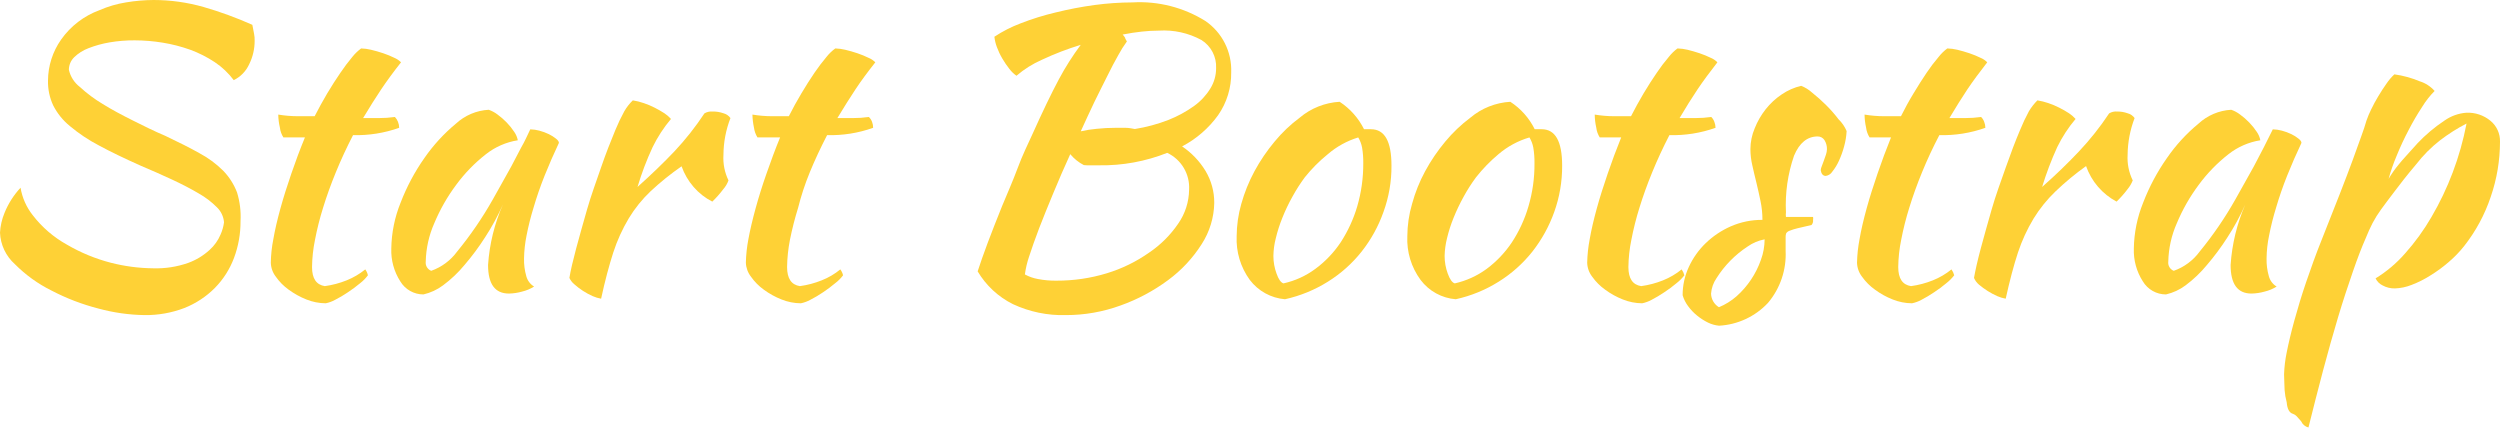
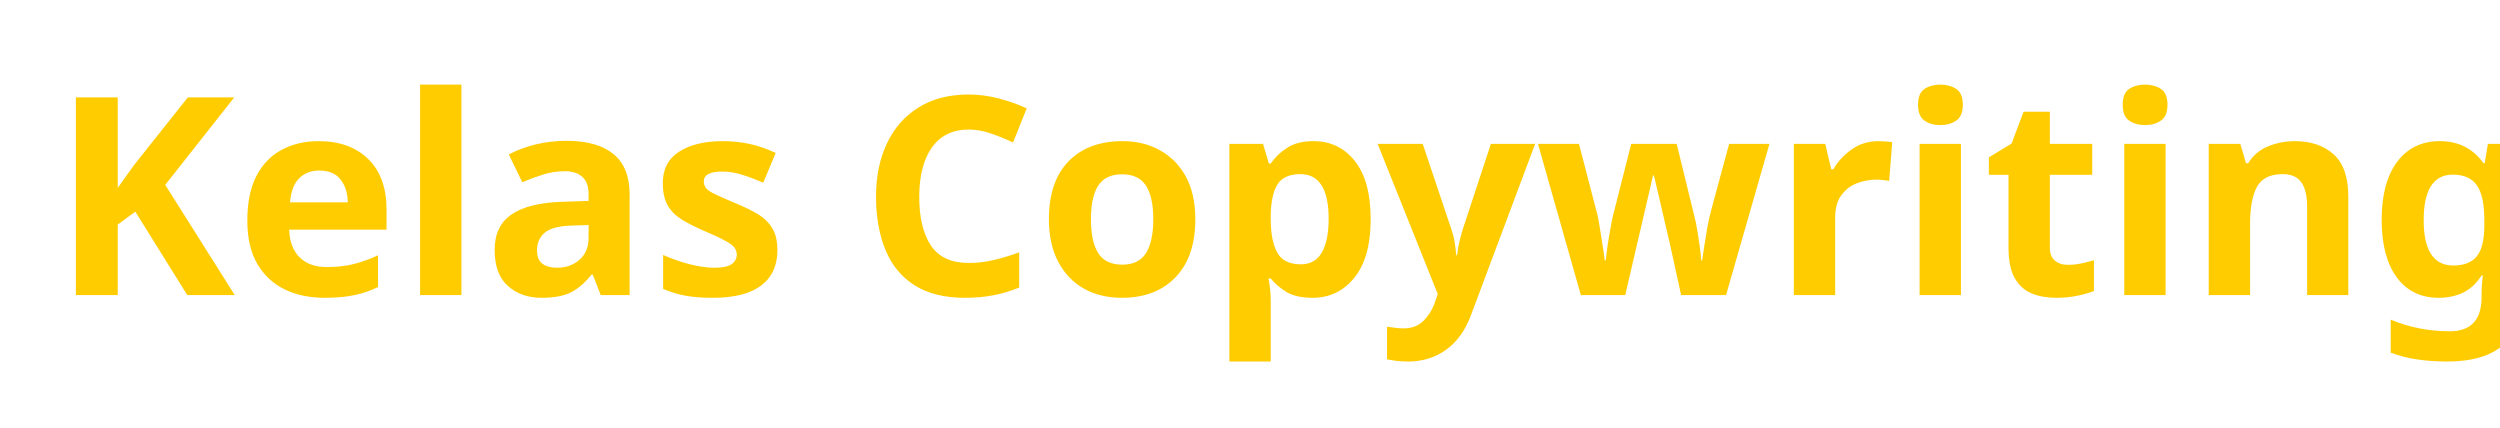
- <svg xmlns="http://www.w3.org/2000/svg" viewBox="0 0 228.66 39.08">
-   <style>.cls-1{fill:#fed136;}</style>
-   <path class="cls-1" d="M23.08,15.17c.07.4.13.68.16.83a2.66,2.66,0,0,1,.05.62,4.76,4.76,0,0,1-.51,2.18,3,3,0,0,1-1.4,1.43,7.12,7.12,0,0,0-1.73-1.64,10.8,10.8,0,0,0-2.25-1.14,14.23,14.23,0,0,0-2.53-.65,16,16,0,0,0-2.55-.21,13,13,0,0,0-2.32.19,9.91,9.91,0,0,0-1.91.53,3.79,3.79,0,0,0-1.31.83,1.61,1.61,0,0,0-.48,1.14,2.73,2.73,0,0,0,1,1.57,12.76,12.76,0,0,0,2.09,1.56c.82.51,1.74,1,2.74,1.5s2,1,3,1.42c1.2.57,2.24,1.09,3.11,1.58a9.31,9.31,0,0,1,2.16,1.59,5.83,5.83,0,0,1,1.28,2A7.5,7.5,0,0,1,22,33.12a9.43,9.43,0,0,1-.6,3.38,7.84,7.84,0,0,1-1.75,2.74,8.21,8.21,0,0,1-2.78,1.83,9.85,9.85,0,0,1-3.65.65A17,17,0,0,1,9,41.12a20,20,0,0,1-4.3-1.65,12.61,12.61,0,0,1-3.33-2.4A4.09,4.09,0,0,1,0,34.18a5.48,5.48,0,0,1,.41-1.8,7.5,7.5,0,0,1,1.47-2.31A5.49,5.49,0,0,0,3,32.59a10.14,10.14,0,0,0,3.13,2.69,15.79,15.79,0,0,0,4,1.65,16.23,16.23,0,0,0,3.87.51,8.83,8.83,0,0,0,3.23-.5,5.89,5.89,0,0,0,1.94-1.18,3.94,3.94,0,0,0,1-1.4,4,4,0,0,0,.32-1.13,2.14,2.14,0,0,0-.65-1.37,7.65,7.65,0,0,0-1.67-1.27c-.69-.41-1.5-.83-2.42-1.26s-1.88-.85-2.87-1.27c-1.48-.66-2.77-1.28-3.84-1.86a14.83,14.83,0,0,1-2.65-1.77,5.88,5.88,0,0,1-1.53-1.9,5.1,5.1,0,0,1-.47-2.26,6.57,6.57,0,0,1,1.2-3.75A7.41,7.41,0,0,1,9.1,13.83a10,10,0,0,1,2.42-.71,15.83,15.83,0,0,1,2.53-.22,16.76,16.76,0,0,1,4.57.64A34.29,34.29,0,0,1,23.08,15.17Z" transform="translate(0 -12.9)" />
-   <path class="cls-1" d="M25.92,25.47a2.16,2.16,0,0,1-.32-.9,5.75,5.75,0,0,1-.15-1.19,11.13,11.13,0,0,0,1.77.15h1.56c.36-.7.74-1.4,1.15-2.09s.82-1.32,1.21-1.89a17.57,17.57,0,0,1,1.09-1.45,4.35,4.35,0,0,1,.8-.77,4.29,4.29,0,0,1,.9.12c.37.09.74.19,1.12.32s.72.27,1,.41a1.89,1.89,0,0,1,.63.42c-.71.9-1.31,1.72-1.82,2.48s-1.06,1.64-1.65,2.62h1.44a10.58,10.58,0,0,0,1.47-.1,1.28,1.28,0,0,1,.28.44,1.5,1.5,0,0,1,.11.55,11.71,11.71,0,0,1-4.22.67c-.59,1.14-1.11,2.27-1.57,3.39s-.85,2.21-1.17,3.25a26.36,26.36,0,0,0-.74,2.94,13.17,13.17,0,0,0-.27,2.49q0,1.56,1.17,1.74a8.46,8.46,0,0,0,2-.53,6.68,6.68,0,0,0,1.7-1,1.42,1.42,0,0,1,.24.54,3.7,3.7,0,0,1-.72.73,12.51,12.51,0,0,1-1.12.83,10.47,10.47,0,0,1-1.17.69,3,3,0,0,1-.85.31,4.85,4.85,0,0,1-1.77-.35,7.38,7.38,0,0,1-1.61-.89,4.93,4.93,0,0,1-1.18-1.19,2.19,2.19,0,0,1-.46-1.29,11.94,11.94,0,0,1,.23-2.14c.15-.87.37-1.8.65-2.82s.62-2.08,1-3.19.79-2.21,1.24-3.3Z" transform="translate(0 -12.9)" />
-   <path class="cls-1" d="M48.5,24.73a3.45,3.45,0,0,1,.83.12,4.92,4.92,0,0,1,.87.32,3.48,3.48,0,0,1,.65.41q.27.21.27.39c-.47,1-.91,2-1.31,3s-.74,2-1,2.89a24.37,24.37,0,0,0-.65,2.58,11.63,11.63,0,0,0-.23,2.09,5.4,5.4,0,0,0,.21,1.64,1.58,1.58,0,0,0,.71.94,3.64,3.64,0,0,1-1.1.46,4.72,4.72,0,0,1-1.2.18c-1.28,0-1.91-.87-1.91-2.62A16.45,16.45,0,0,1,46,31.6a21.14,21.14,0,0,1-1.63,3,22.3,22.3,0,0,1-1.87,2.52A11.21,11.21,0,0,1,40.52,39a4.79,4.79,0,0,1-1.79.83,2.46,2.46,0,0,1-2.12-1.2,5.2,5.2,0,0,1-.82-3,11.6,11.6,0,0,1,.85-4.19,18.86,18.86,0,0,1,2.18-4.09,15.66,15.66,0,0,1,2.88-3.14,4.81,4.81,0,0,1,3-1.27,2.89,2.89,0,0,1,.8.43,6.43,6.43,0,0,1,.85.74,5.91,5.91,0,0,1,.69.86,2,2,0,0,1,.32.76A6.31,6.31,0,0,0,44.45,27a14.3,14.3,0,0,0-2.73,2.81,16.49,16.49,0,0,0-2,3.51,9.17,9.17,0,0,0-.78,3.5.8.8,0,0,0,.5.85,5,5,0,0,0,2.37-1.76,33.44,33.44,0,0,0,3.26-4.76l.79-1.41c.3-.52.6-1.07.91-1.63l.9-1.72C48,25.83,48.24,25.27,48.5,24.73Z" transform="translate(0 -12.9)" />
-   <path class="cls-1" d="M52.08,38.32c.11-.68.32-1.58.62-2.7s.64-2.32,1-3.58.83-2.53,1.27-3.81.89-2.42,1.31-3.43a17,17,0,0,1,.82-1.72,4.49,4.49,0,0,1,.78-1,5.82,5.82,0,0,1,1,.25,7.17,7.17,0,0,1,1,.42,10.06,10.06,0,0,1,.89.51,3,3,0,0,1,.6.52,12.47,12.47,0,0,0-1.68,2.58A26.67,26.67,0,0,0,58.31,30q1.9-1.7,3.38-3.26a26,26,0,0,0,2.74-3.47,1.24,1.24,0,0,1,.74-.17,2.8,2.8,0,0,1,1,.16,1.13,1.13,0,0,1,.64.44,9.39,9.39,0,0,0-.64,3.36,4.67,4.67,0,0,0,.46,2.34,2.52,2.52,0,0,1-.48.81,9.48,9.48,0,0,1-1,1.13A5.64,5.64,0,0,1,63.44,30a5.85,5.85,0,0,1-1.1-1.89,25,25,0,0,0-2.83,2.28,11.89,11.89,0,0,0-2,2.48A15.33,15.33,0,0,0,56.09,36c-.38,1.18-.76,2.59-1.11,4.22a3.32,3.32,0,0,1-.76-.23,6.46,6.46,0,0,1-.89-.48,6.29,6.29,0,0,1-.79-.6A1.65,1.65,0,0,1,52.08,38.32Z" transform="translate(0 -12.9)" />
-   <path class="cls-1" d="M69.28,25.47a2.31,2.31,0,0,1-.32-.9,6.42,6.42,0,0,1-.14-1.19,11.13,11.13,0,0,0,1.77.15h1.56c.35-.7.74-1.4,1.15-2.09s.81-1.32,1.2-1.89a17.48,17.48,0,0,1,1.1-1.45,4.05,4.05,0,0,1,.8-.77,4.46,4.46,0,0,1,.9.12c.37.09.74.19,1.12.32s.72.27,1,.41a1.85,1.85,0,0,1,.64.42c-.71.9-1.32,1.72-1.82,2.48s-1.06,1.64-1.65,2.62H78a10.37,10.37,0,0,0,1.47-.1,1.17,1.17,0,0,1,.29.44,1.49,1.49,0,0,1,.1.55,11.62,11.62,0,0,1-4.21.67c-.59,1.14-1.12,2.27-1.58,3.39S73.26,30.86,73,31.9a28.93,28.93,0,0,0-.75,2.94,14,14,0,0,0-.26,2.49q0,1.56,1.17,1.74a8.38,8.38,0,0,0,2-.53,6.35,6.35,0,0,0,1.7-1,1.47,1.47,0,0,1,.25.54,3.53,3.53,0,0,1-.73.73,12.33,12.33,0,0,1-1.11.83,10.47,10.47,0,0,1-1.17.69,3.1,3.1,0,0,1-.85.31,4.85,4.85,0,0,1-1.77-.35,7.16,7.16,0,0,1-1.61-.89,4.93,4.93,0,0,1-1.18-1.19,2.2,2.2,0,0,1-.47-1.29,13,13,0,0,1,.23-2.14c.16-.87.38-1.8.66-2.82s.61-2.08,1-3.19.79-2.21,1.24-3.3Z" transform="translate(0 -12.9)" />
-   <path class="cls-1" d="M112.61,19.52a6.68,6.68,0,0,1-1.2,3.92,9.49,9.49,0,0,1-3.29,2.85,7.24,7.24,0,0,1,2.14,2.24,5.61,5.61,0,0,1,.8,2.93,7.17,7.17,0,0,1-1.15,3.77,12.21,12.21,0,0,1-3.07,3.29,16.72,16.72,0,0,1-4.35,2.32,14.54,14.54,0,0,1-5,.88,10.74,10.74,0,0,1-4.84-1,7.78,7.78,0,0,1-3.23-3q.34-1.06.93-2.64c.39-1,.82-2.16,1.3-3.32s1-2.33,1.43-3.49.94-2.2,1.36-3.12c.9-2,1.7-3.67,2.41-5a24.86,24.86,0,0,1,2-3.15,26.71,26.71,0,0,0-3.54,1.36,9.33,9.33,0,0,0-2.34,1.47,2.91,2.91,0,0,1-.65-.63,8.15,8.15,0,0,1-.64-.94,6.29,6.29,0,0,1-.5-1.05,3.94,3.94,0,0,1-.23-.95,12,12,0,0,1,2.39-1.22,23.75,23.75,0,0,1,3.21-1,33.74,33.74,0,0,1,3.55-.68,26.83,26.83,0,0,1,3.49-.24,11.36,11.36,0,0,1,6.66,1.7A5.44,5.44,0,0,1,112.61,19.52ZM99.13,28a4,4,0,0,1-1.24-1c-.55,1.2-1.06,2.38-1.54,3.54s-.92,2.23-1.3,3.22-.68,1.86-.92,2.59A8.69,8.69,0,0,0,93.74,38a3.87,3.87,0,0,0,1.19.42,8.25,8.25,0,0,0,1.72.15,15.56,15.56,0,0,0,4.6-.68A13.63,13.63,0,0,0,105.11,36a9.93,9.93,0,0,0,2.65-2.64,5.53,5.53,0,0,0,1-3.11,3.51,3.51,0,0,0-2-3.37,16.2,16.2,0,0,1-6.23,1.14h-.76A3.79,3.79,0,0,1,99.13,28ZM106,15.7a14.6,14.6,0,0,0-1.57.09c-.56.06-1.14.15-1.75.27a1.33,1.33,0,0,1,.23.3c0,.1.11.21.16.33a10.77,10.77,0,0,0-.78,1.24c-.31.55-.65,1.18-1,1.9s-.77,1.51-1.19,2.39-.83,1.77-1.25,2.69a10.89,10.89,0,0,1,1.47-.23,16.47,16.47,0,0,1,1.71-.09c.31,0,.61,0,.91,0s.58.06.86.11a15.06,15.06,0,0,0,3.07-.83,10.86,10.86,0,0,0,2.35-1.28A5.48,5.48,0,0,0,110.7,21a3.51,3.51,0,0,0,.53-1.87,2.87,2.87,0,0,0-1.34-2.57A7.22,7.22,0,0,0,106,15.7Z" transform="translate(0 -12.9)" />
-   <path class="cls-1" d="M117.53,40.27a4.51,4.51,0,0,1-3.22-1.77,6.31,6.31,0,0,1-1.2-4,11,11,0,0,1,.42-2.94,14.51,14.51,0,0,1,1.21-3,16.37,16.37,0,0,1,1.84-2.71,13.15,13.15,0,0,1,2.3-2.19,6.21,6.21,0,0,1,3.65-1.45,6.4,6.4,0,0,1,2.23,2.51l.32,0,.31,0c1.26,0,1.88,1.11,1.88,3.33a12.13,12.13,0,0,1-.73,4.23,12.61,12.61,0,0,1-2,3.63,12.09,12.09,0,0,1-3.08,2.75A12.45,12.45,0,0,1,117.53,40.27Zm1.81-11.15a15.33,15.33,0,0,0-1.13,1.77,16.13,16.13,0,0,0-.92,1.93,13,13,0,0,0-.6,1.87,6.79,6.79,0,0,0-.22,1.62,4.65,4.65,0,0,0,.29,1.62c.18.52.4.82.63.89a7.68,7.68,0,0,0,2.92-1.33,9.7,9.7,0,0,0,2.31-2.42,12.49,12.49,0,0,0,1.52-3.3,13.82,13.82,0,0,0,.55-3.93,7.84,7.84,0,0,0-.11-1.45,2.8,2.8,0,0,0-.35-.92A7.71,7.71,0,0,0,121.45,27,13.82,13.82,0,0,0,119.34,29.12Z" transform="translate(0 -12.9)" />
-   <path class="cls-1" d="M133.15,40.27a4.47,4.47,0,0,1-3.22-1.77,6.25,6.25,0,0,1-1.21-4,10.62,10.62,0,0,1,.43-2.94,13.93,13.93,0,0,1,1.2-3,16.37,16.37,0,0,1,1.84-2.71,13.51,13.51,0,0,1,2.3-2.19,6.23,6.23,0,0,1,3.65-1.45,6.33,6.33,0,0,1,2.23,2.51l.32,0,.32,0c1.25,0,1.87,1.11,1.87,3.33a12.36,12.36,0,0,1-.72,4.23,12.87,12.87,0,0,1-2,3.63,12.09,12.09,0,0,1-3.08,2.75A12.39,12.39,0,0,1,133.15,40.27ZM135,29.12a15.33,15.33,0,0,0-1.13,1.77,17.83,17.83,0,0,0-.92,1.93,13,13,0,0,0-.6,1.87,7.34,7.34,0,0,0-.22,1.62,4.65,4.65,0,0,0,.29,1.62c.19.52.4.82.64.89a7.82,7.82,0,0,0,2.92-1.33,9.84,9.84,0,0,0,2.3-2.42,12.18,12.18,0,0,0,1.52-3.3,13.48,13.48,0,0,0,.55-3.93,7.84,7.84,0,0,0-.11-1.45,2.8,2.8,0,0,0-.35-.92A7.71,7.71,0,0,0,137.06,27,14.28,14.28,0,0,0,135,29.12Z" transform="translate(0 -12.9)" />
-   <path class="cls-1" d="M146.32,25.47a2.16,2.16,0,0,1-.32-.9,5.66,5.66,0,0,1-.14-1.19,10.94,10.94,0,0,0,1.77.15h1.55c.36-.7.74-1.4,1.15-2.09s.82-1.32,1.21-1.89a15.52,15.52,0,0,1,1.1-1.45,4.07,4.07,0,0,1,.79-.77,4.46,4.46,0,0,1,.91.12c.36.09.73.19,1.11.32s.72.27,1,.41a1.79,1.79,0,0,1,.63.42c-.7.9-1.31,1.72-1.82,2.48s-1.06,1.64-1.64,2.62h1.43a10.58,10.58,0,0,0,1.47-.1,1.15,1.15,0,0,1,.28.44,1.5,1.5,0,0,1,.11.55,11.67,11.67,0,0,1-4.22.67c-.59,1.14-1.11,2.27-1.57,3.39s-.85,2.21-1.17,3.25a26.36,26.36,0,0,0-.74,2.94,13.17,13.17,0,0,0-.27,2.49q0,1.56,1.17,1.74a8.46,8.46,0,0,0,2-.53,6.51,6.51,0,0,0,1.7-1,1.66,1.66,0,0,1,.25.54,4.13,4.13,0,0,1-.73.73,11.22,11.22,0,0,1-1.12.83,11.36,11.36,0,0,1-1.16.69,3.1,3.1,0,0,1-.85.31,4.85,4.85,0,0,1-1.77-.35,7.16,7.16,0,0,1-1.61-.89,5,5,0,0,1-1.19-1.19,2.19,2.19,0,0,1-.46-1.29,13,13,0,0,1,.23-2.14c.15-.87.37-1.8.65-2.82s.62-2.08,1-3.19.79-2.21,1.23-3.3Z" transform="translate(0 -12.9)" />
-   <path class="cls-1" d="M168.9,24.89a6.59,6.59,0,0,1-.23,1.4,8.34,8.34,0,0,1-.47,1.31,4.63,4.63,0,0,1-.61,1,.84.84,0,0,1-.6.39c-.26,0-.41-.2-.46-.53a1.13,1.13,0,0,1,.09-.34c.06-.15.12-.32.19-.51s.14-.38.2-.57a1.65,1.65,0,0,0,.09-.49,1.51,1.51,0,0,0-.23-.84.73.73,0,0,0-.62-.33c-.95,0-1.67.59-2.16,1.76a13.82,13.82,0,0,0-.74,5.18,1.57,1.57,0,0,0,0,.42h2.48a.85.85,0,0,1,0,.28.59.59,0,0,1-.14.46l-1.29.3a5.39,5.39,0,0,0-.73.23.59.59,0,0,0-.3.23,1,1,0,0,0-.05.33c0,.19,0,.38,0,.57s0,.42,0,.7a6.88,6.88,0,0,1-1.61,4.76,6.61,6.61,0,0,1-4.48,2.09,2.94,2.94,0,0,1-1-.28,5.19,5.19,0,0,1-1-.64,4.54,4.54,0,0,1-.83-.87,3.1,3.1,0,0,1-.5-1,6.11,6.11,0,0,1,.57-2.59,7.21,7.21,0,0,1,1.54-2.17,7.86,7.86,0,0,1,2.3-1.54,7.11,7.11,0,0,1,2.89-.59,8.42,8.42,0,0,0-.18-1.74c-.12-.57-.24-1.12-.37-1.65s-.26-1.06-.37-1.57a6.56,6.56,0,0,1-.18-1.51,4.93,4.93,0,0,1,.39-1.9,7,7,0,0,1,1-1.74,6.42,6.42,0,0,1,1.48-1.37,5.33,5.33,0,0,1,1.77-.78,3.23,3.23,0,0,1,1,.62,14.82,14.82,0,0,1,1.29,1.15,12.13,12.13,0,0,1,1.13,1.29A3.24,3.24,0,0,1,168.9,24.89ZM157.22,41a5.82,5.82,0,0,0,1.61-1,8,8,0,0,0,2.23-3.33,5.54,5.54,0,0,0,.34-1.88,4,4,0,0,0-1.56.66A9.54,9.54,0,0,0,157,38.34a2.86,2.86,0,0,0-.5,1.42A1.5,1.5,0,0,0,157.22,41Z" transform="translate(0 -12.9)" />
-   <path class="cls-1" d="M171,25.47a2.16,2.16,0,0,1-.32-.9,5.66,5.66,0,0,1-.14-1.19,10.94,10.94,0,0,0,1.77.15h1.56c.35-.7.73-1.4,1.15-2.09s.81-1.32,1.2-1.89a15.52,15.52,0,0,1,1.1-1.45,4.07,4.07,0,0,1,.79-.77,4.46,4.46,0,0,1,.91.12c.36.09.73.19,1.11.32s.72.27,1,.41a1.79,1.79,0,0,1,.63.42c-.7.9-1.31,1.72-1.82,2.48s-1.05,1.64-1.64,2.62h1.43a10.58,10.58,0,0,0,1.47-.1,1.15,1.15,0,0,1,.28.44,1.5,1.5,0,0,1,.11.55,11.66,11.66,0,0,1-4.21.67c-.6,1.14-1.12,2.27-1.58,3.39s-.85,2.21-1.17,3.25a26.36,26.36,0,0,0-.74,2.94,13.17,13.17,0,0,0-.27,2.49q0,1.56,1.17,1.74a8.46,8.46,0,0,0,2-.53,6.51,6.51,0,0,0,1.7-1,1.66,1.66,0,0,1,.25.54,4.13,4.13,0,0,1-.73.73,11.22,11.22,0,0,1-1.12.83,11.36,11.36,0,0,1-1.16.69,3.1,3.1,0,0,1-.85.31,4.85,4.85,0,0,1-1.77-.35,7.16,7.16,0,0,1-1.61-.89,5,5,0,0,1-1.19-1.19,2.19,2.19,0,0,1-.46-1.29,13,13,0,0,1,.23-2.14c.15-.87.37-1.8.65-2.82s.62-2.08,1-3.19.79-2.21,1.23-3.3Z" transform="translate(0 -12.9)" />
-   <path class="cls-1" d="M180.55,38.32c.12-.68.32-1.58.62-2.7s.64-2.32,1-3.58.83-2.53,1.28-3.81.88-2.42,1.31-3.43a17.28,17.28,0,0,1,.81-1.72,5.13,5.13,0,0,1,.78-1,6.15,6.15,0,0,1,1,.25,7.54,7.54,0,0,1,1,.42,8.8,8.8,0,0,1,.89.51,3,3,0,0,1,.6.52,12.47,12.47,0,0,0-1.68,2.58A29.42,29.42,0,0,0,186.78,30c1.28-1.13,2.4-2.22,3.38-3.26a26.08,26.08,0,0,0,2.75-3.47,1.22,1.22,0,0,1,.74-.17,2.75,2.75,0,0,1,.95.16,1.13,1.13,0,0,1,.64.44,9.61,9.61,0,0,0-.64,3.36,4.66,4.66,0,0,0,.47,2.34,3,3,0,0,1-.48.81,9.57,9.57,0,0,1-1,1.13,5.88,5.88,0,0,1-2.79-3.25A25.16,25.16,0,0,0,188,30.41a12.57,12.57,0,0,0-2,2.48A15.32,15.32,0,0,0,184.57,36c-.39,1.18-.76,2.59-1.12,4.22a3.47,3.47,0,0,1-.76-.23A7,7,0,0,1,181,38.93,1.65,1.65,0,0,1,180.55,38.32Z" transform="translate(0 -12.9)" />
-   <path class="cls-1" d="M207.88,24.73a3.45,3.45,0,0,1,.83.12,4.92,4.92,0,0,1,.87.32,3.48,3.48,0,0,1,.65.41q.27.21.27.39c-.47,1-.91,2-1.31,3s-.74,2-1,2.89a24.37,24.37,0,0,0-.65,2.58,10.79,10.79,0,0,0-.23,2.09,5.4,5.4,0,0,0,.21,1.64,1.58,1.58,0,0,0,.71.94,3.64,3.64,0,0,1-1.1.46,4.72,4.72,0,0,1-1.2.18c-1.28,0-1.91-.87-1.91-2.62a16.7,16.7,0,0,1,1.34-5.52,21.14,21.14,0,0,1-1.63,3,22.3,22.3,0,0,1-1.87,2.52A11.21,11.21,0,0,1,199.9,39a4.79,4.79,0,0,1-1.79.83,2.46,2.46,0,0,1-2.12-1.2,5.2,5.2,0,0,1-.82-3,11.6,11.6,0,0,1,.85-4.19,18.86,18.86,0,0,1,2.18-4.09,15.37,15.37,0,0,1,2.88-3.14,4.81,4.81,0,0,1,3-1.27,2.89,2.89,0,0,1,.8.43,6.43,6.43,0,0,1,.85.74,5.91,5.91,0,0,1,.69.86,2,2,0,0,1,.32.76A6.31,6.31,0,0,0,203.83,27a14.3,14.3,0,0,0-2.73,2.81,16.49,16.49,0,0,0-2,3.51,9.17,9.17,0,0,0-.78,3.5.8.8,0,0,0,.5.85,5,5,0,0,0,2.37-1.76,33.44,33.44,0,0,0,3.26-4.76l.79-1.41c.3-.52.6-1.07.91-1.63l.9-1.72C207.34,25.83,207.62,25.27,207.88,24.73Z" transform="translate(0 -12.9)" />
-   <path class="cls-1" d="M209.72,50.75c-.33-.09-.52-.45-.57-1.06a5.94,5.94,0,0,1-.19-1.1c0-.42-.05-.91-.05-1.45a11.83,11.83,0,0,1,.24-2c.17-.86.4-1.83.7-2.92s.65-2.26,1.08-3.52.89-2.54,1.41-3.84c.64-1.63,1.19-3,1.67-4.23s.86-2.23,1.18-3.1.58-1.59.78-2.16.36-1,.48-1.45a8.64,8.64,0,0,1,.42-1,13.36,13.36,0,0,1,.66-1.22c.24-.41.5-.8.76-1.17a4.92,4.92,0,0,1,.71-.83,9.44,9.44,0,0,1,2.33.64,3,3,0,0,1,1.35.88,7.92,7.92,0,0,0-1.13,1.44,23.25,23.25,0,0,0-1.24,2.12,25.29,25.29,0,0,0-1.1,2.36,17.08,17.08,0,0,0-.74,2.12,10.32,10.32,0,0,1,.92-1.31c.37-.47,1-1.12,1.73-1.95a14.22,14.22,0,0,1,2.46-2.07,4,4,0,0,1,2-.72,3.23,3.23,0,0,1,2.21.74,2.39,2.39,0,0,1,.87,1.91,15.52,15.52,0,0,1-.85,5.05,15,15,0,0,1-2.44,4.51A10.39,10.39,0,0,1,224,36.84a12.57,12.57,0,0,1-1.7,1.25,9.34,9.34,0,0,1-1.73.87,4.5,4.5,0,0,1-1.52.32,2.24,2.24,0,0,1-1.12-.27,1.36,1.36,0,0,1-.65-.65,11.69,11.69,0,0,0,2.69-2.27,20.19,20.19,0,0,0,2.42-3.34,26.61,26.61,0,0,0,1.95-4.09,27.19,27.19,0,0,0,1.26-4.46,16,16,0,0,0-2.43,1.54A12.33,12.33,0,0,0,221,27.92c-.85,1-1.52,1.87-2,2.51s-.9,1.18-1.22,1.63a10.31,10.31,0,0,0-.78,1.25c-.2.39-.42.87-.65,1.44-.33.75-.72,1.75-1.15,3s-.89,2.62-1.35,4.16-.92,3.17-1.38,4.9-.9,3.47-1.33,5.19a1,1,0,0,1-.67-.57c-.19-.21-.33-.36-.41-.46A.81.81,0,0,0,209.72,50.75Z" transform="translate(0 -12.9)" />
+ <svg xmlns="http://www.w3.org/2000/svg" viewBox="0 0 228.66 39.08" version="1.1" id="svg32">
+   <defs id="defs36" />
+   <style id="style2">.cls-1{fill:#fed136;}</style>
+   <text xml:space="preserve" style="font-style:normal;font-weight:normal;font-size:40px;line-height:1.25;font-family:sans-serif;letter-spacing:0px;word-spacing:0px;fill:#ffcc00;fill-opacity:1;stroke:none;" x="4.662" y="26.988" id="text42">
+     <tspan id="tspan40" x="4.662" y="26.988" style="font-style:normal;font-variant:normal;font-weight:bold;font-stretch:normal;font-size:25.333px;font-family:Ubuntu;-inkscape-font-specification:'Ubuntu Bold';fill:#ffcc00;fill-opacity:1;">Kelas Copywriting</tspan>
+   </text>
</svg>
